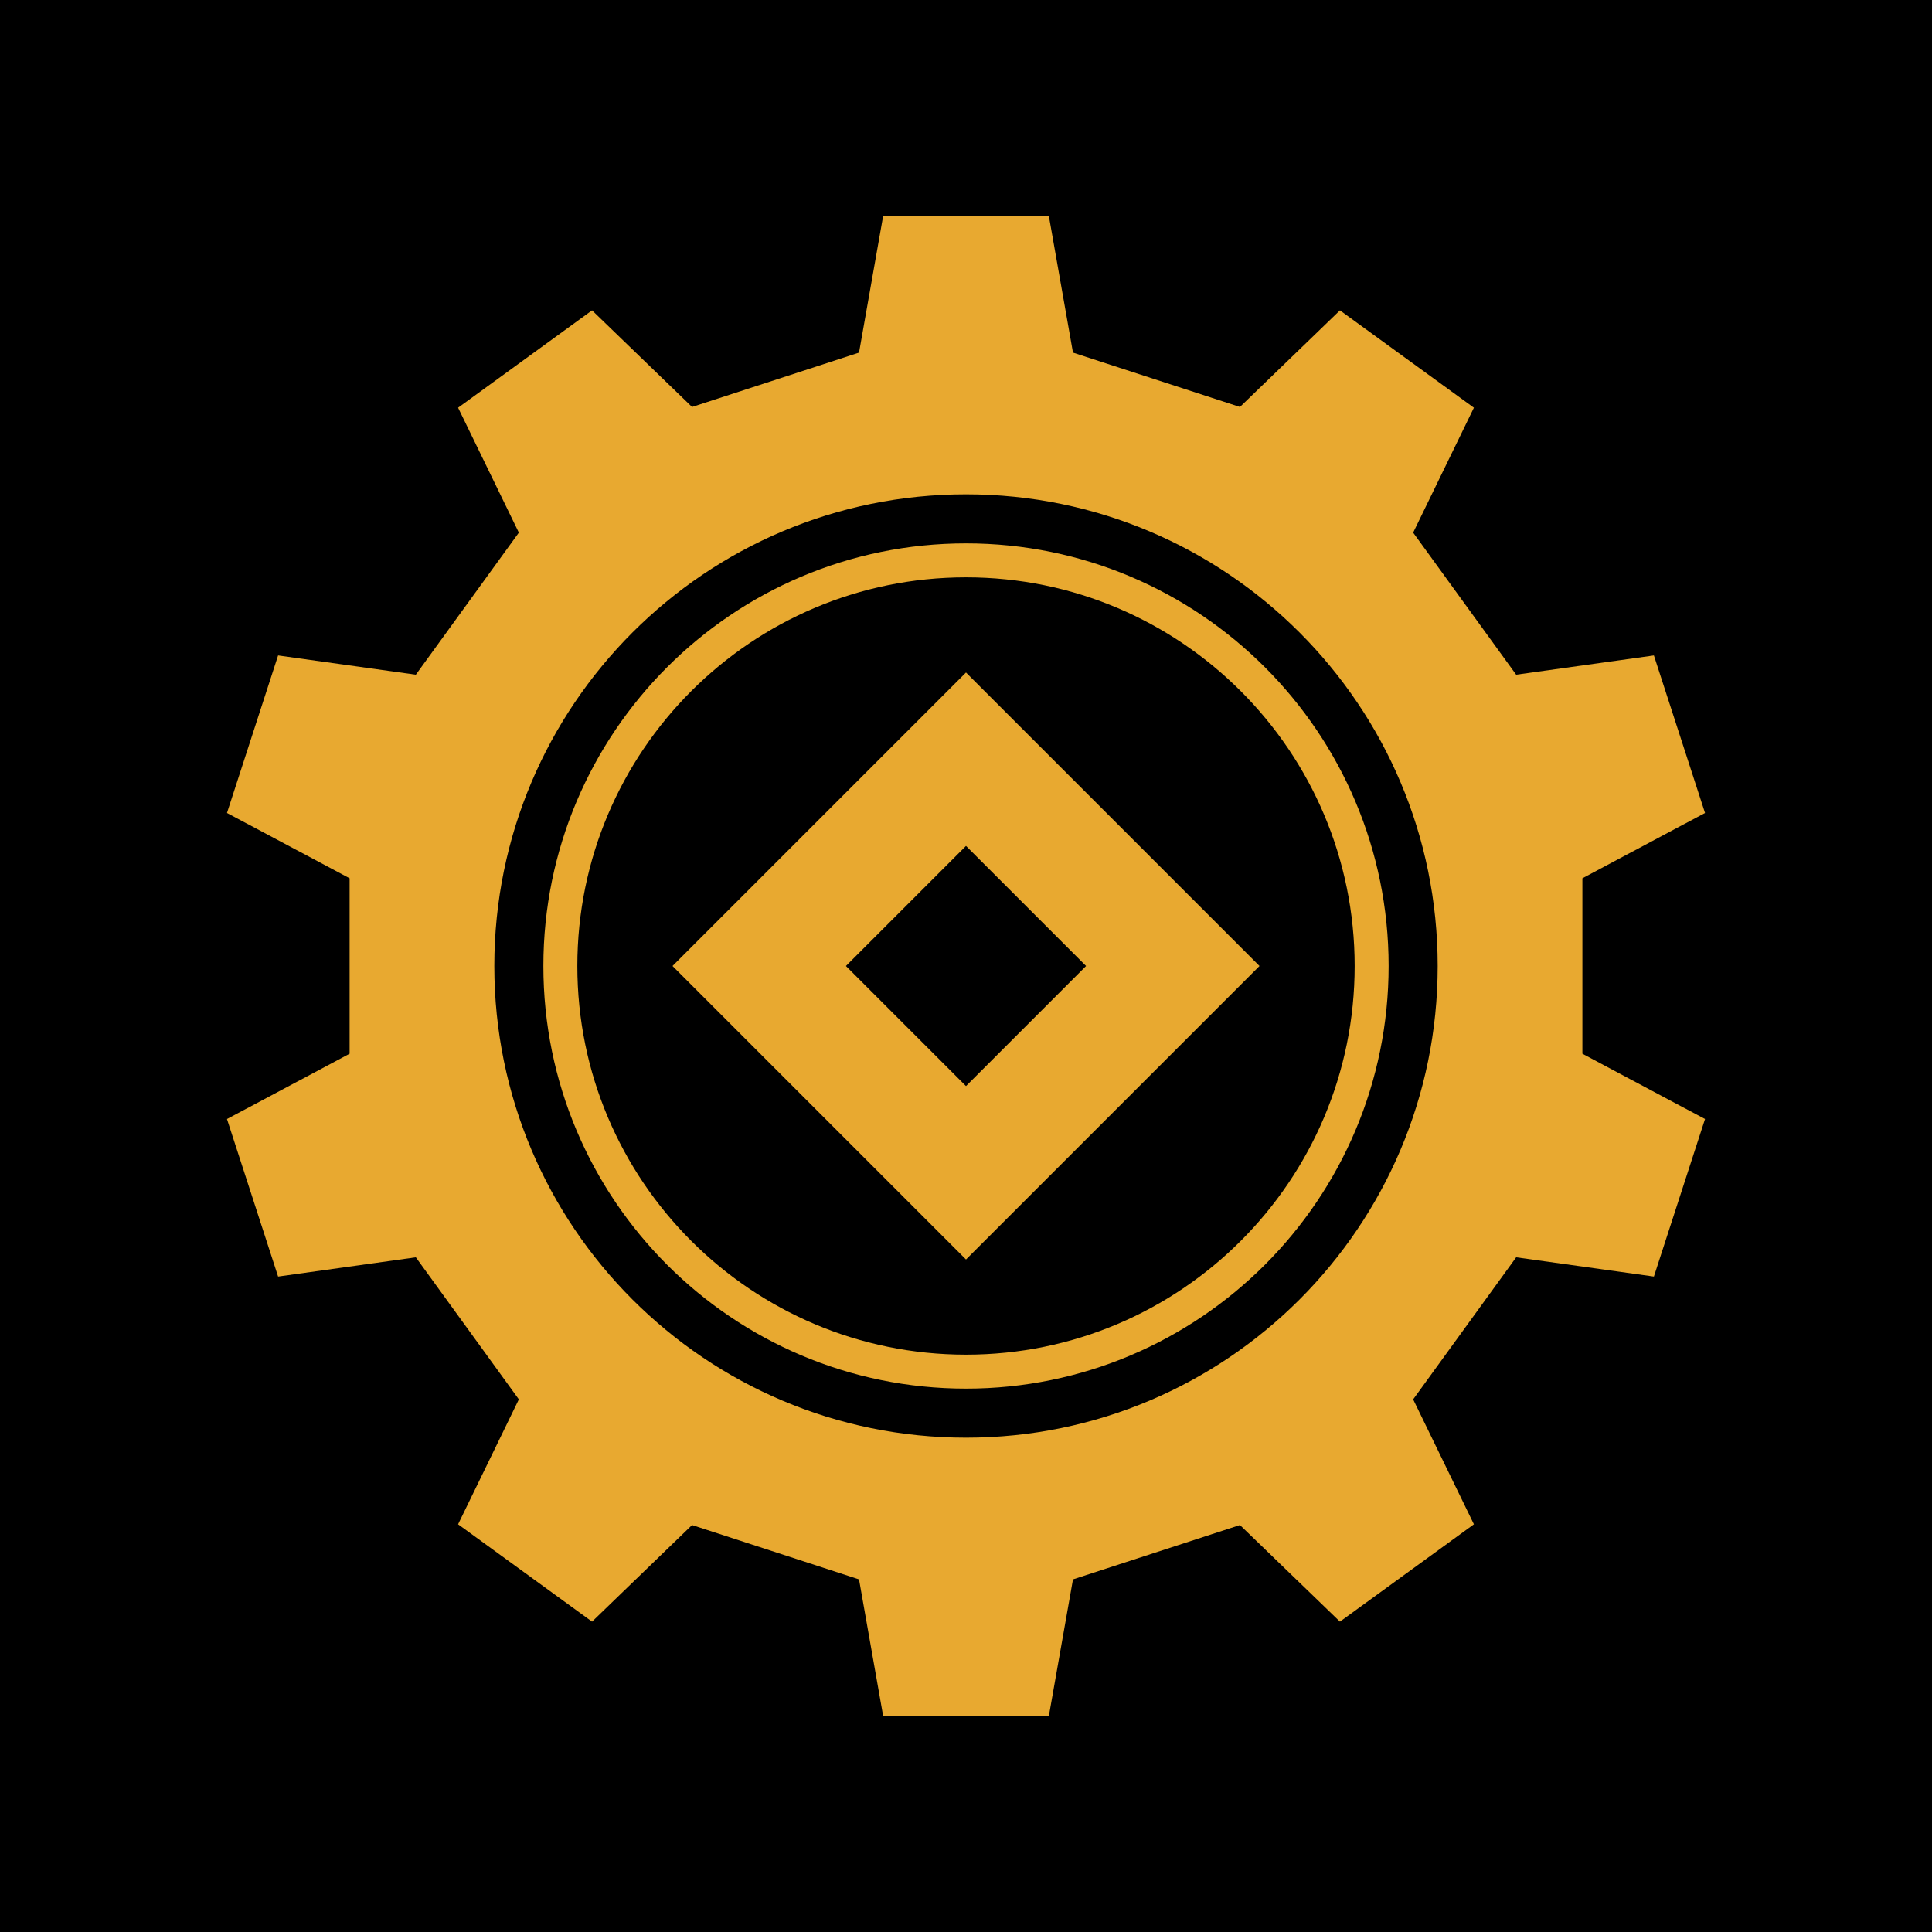
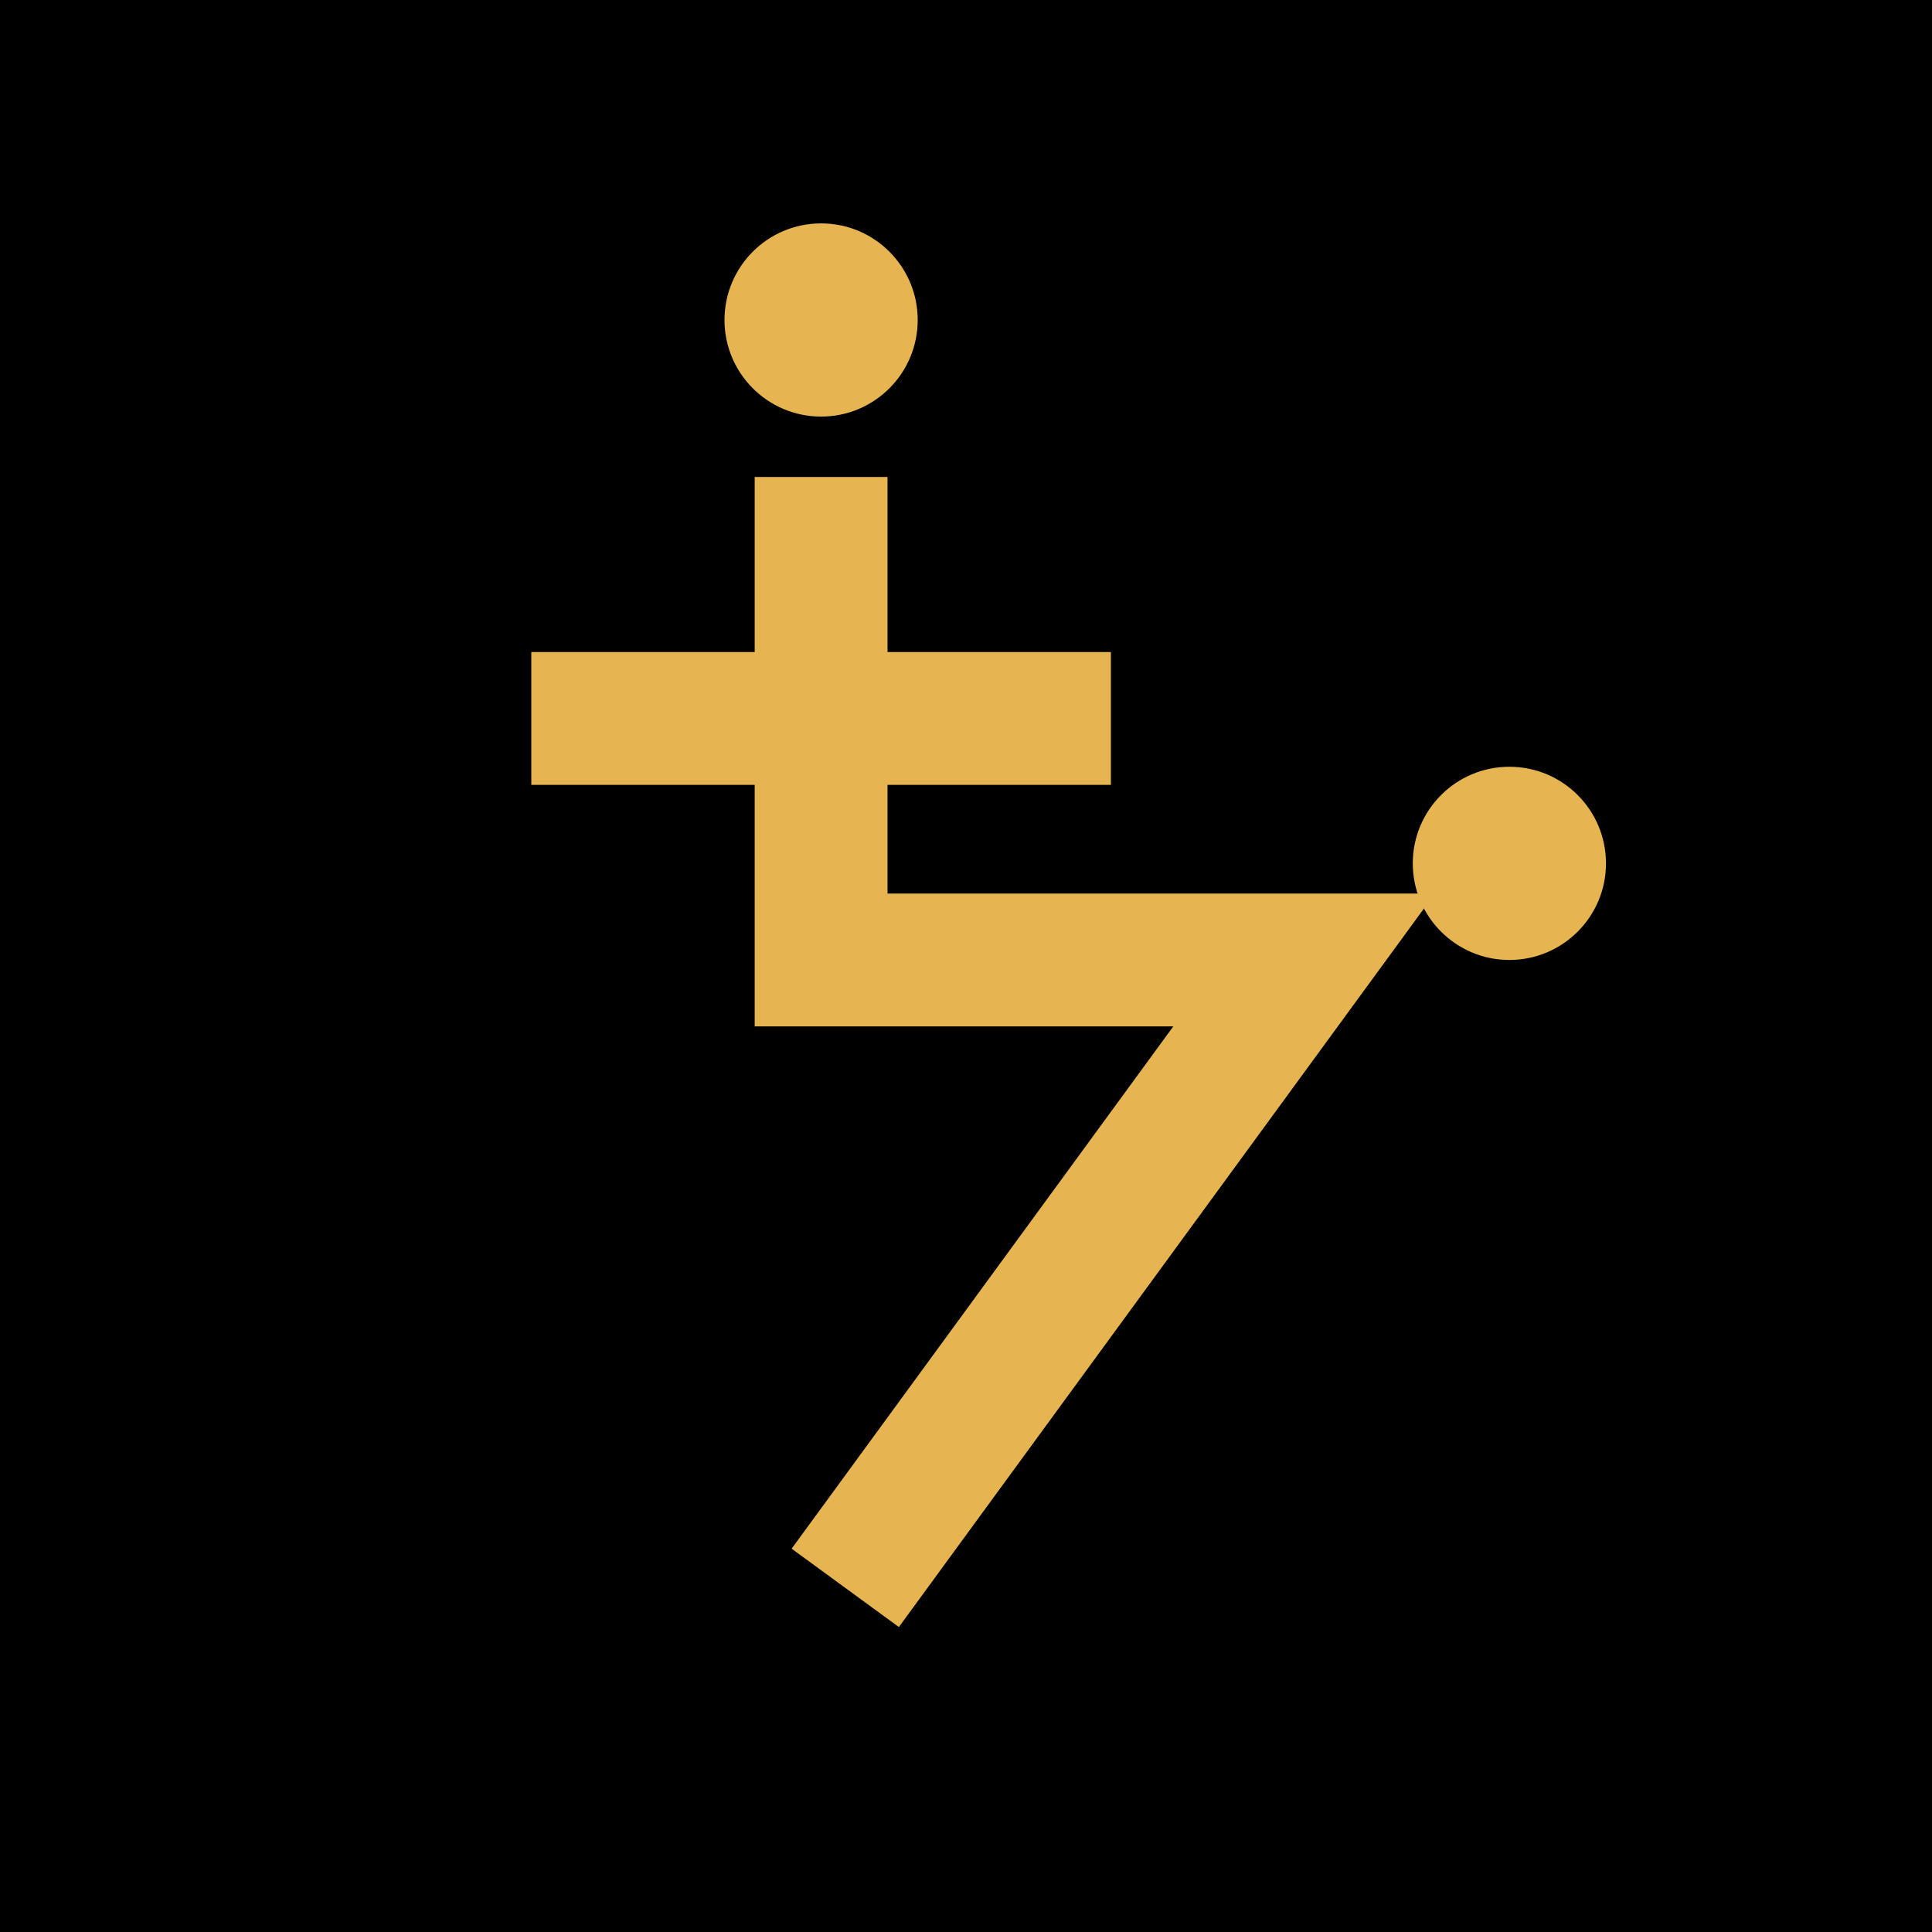
<svg xmlns="http://www.w3.org/2000/svg" viewBox="0 0 1024 1024" width="1024" height="1024">
  <rect width="1024" height="1024" fill="#000" />
-   <path d="M455.3,186.9 L468.1,114.4 L555.9,114.4 L568.7,186.9 L657.2,215.7 L710.2,164.5 L781.2,216.1 L749.0,282.3 L803.6,357.6 L876.6,347.4 L903.7,430.9 L838.7,465.5 L838.7,558.5 L903.7,593.1 L876.6,676.6 L803.6,666.4 L749.0,741.7 L781.2,807.9 L710.2,859.5 L657.2,808.3 L568.7,837.1 L555.9,909.6 L468.1,909.6 L455.3,837.1 L366.8,808.3 L313.8,859.5 L242.8,807.9 L275.0,741.7 L220.4,666.4 L147.4,676.6 L120.3,593.1 L185.3,558.5 L185.3,465.5 L120.3,430.9 L147.4,347.4 L220.4,357.6 L275.0,282.3 L242.8,216.1 L313.8,164.5 L366.8,215.7 Z" fill="#E8A930" />
-   <circle cx="512" cy="512" r="250" fill="#000" />
-   <circle cx="512" cy="512" r="215" fill="none" stroke="#E8A930" stroke-width="18" />
-   <rect x="402" y="402" width="220" height="220" transform="rotate(45 512 512)" fill="#E8A930" />
-   <rect x="467" y="467" width="90" height="90" transform="rotate(45 512 512)" fill="#000" />
+   <g transform="translate(192 112) scale(6.4)" fill="none" stroke="#e6b450" stroke-width="11">
+     <circle cx="38" cy="9" r="8" fill="#e6b450" stroke="none" />
+     <path d="M14 42h48" />
+     <path d="M38 22v40h40L40 114" />
+     <circle cx="95" cy="54" r="8" fill="#e6b450" stroke="none" />
+   </g>
</svg>
